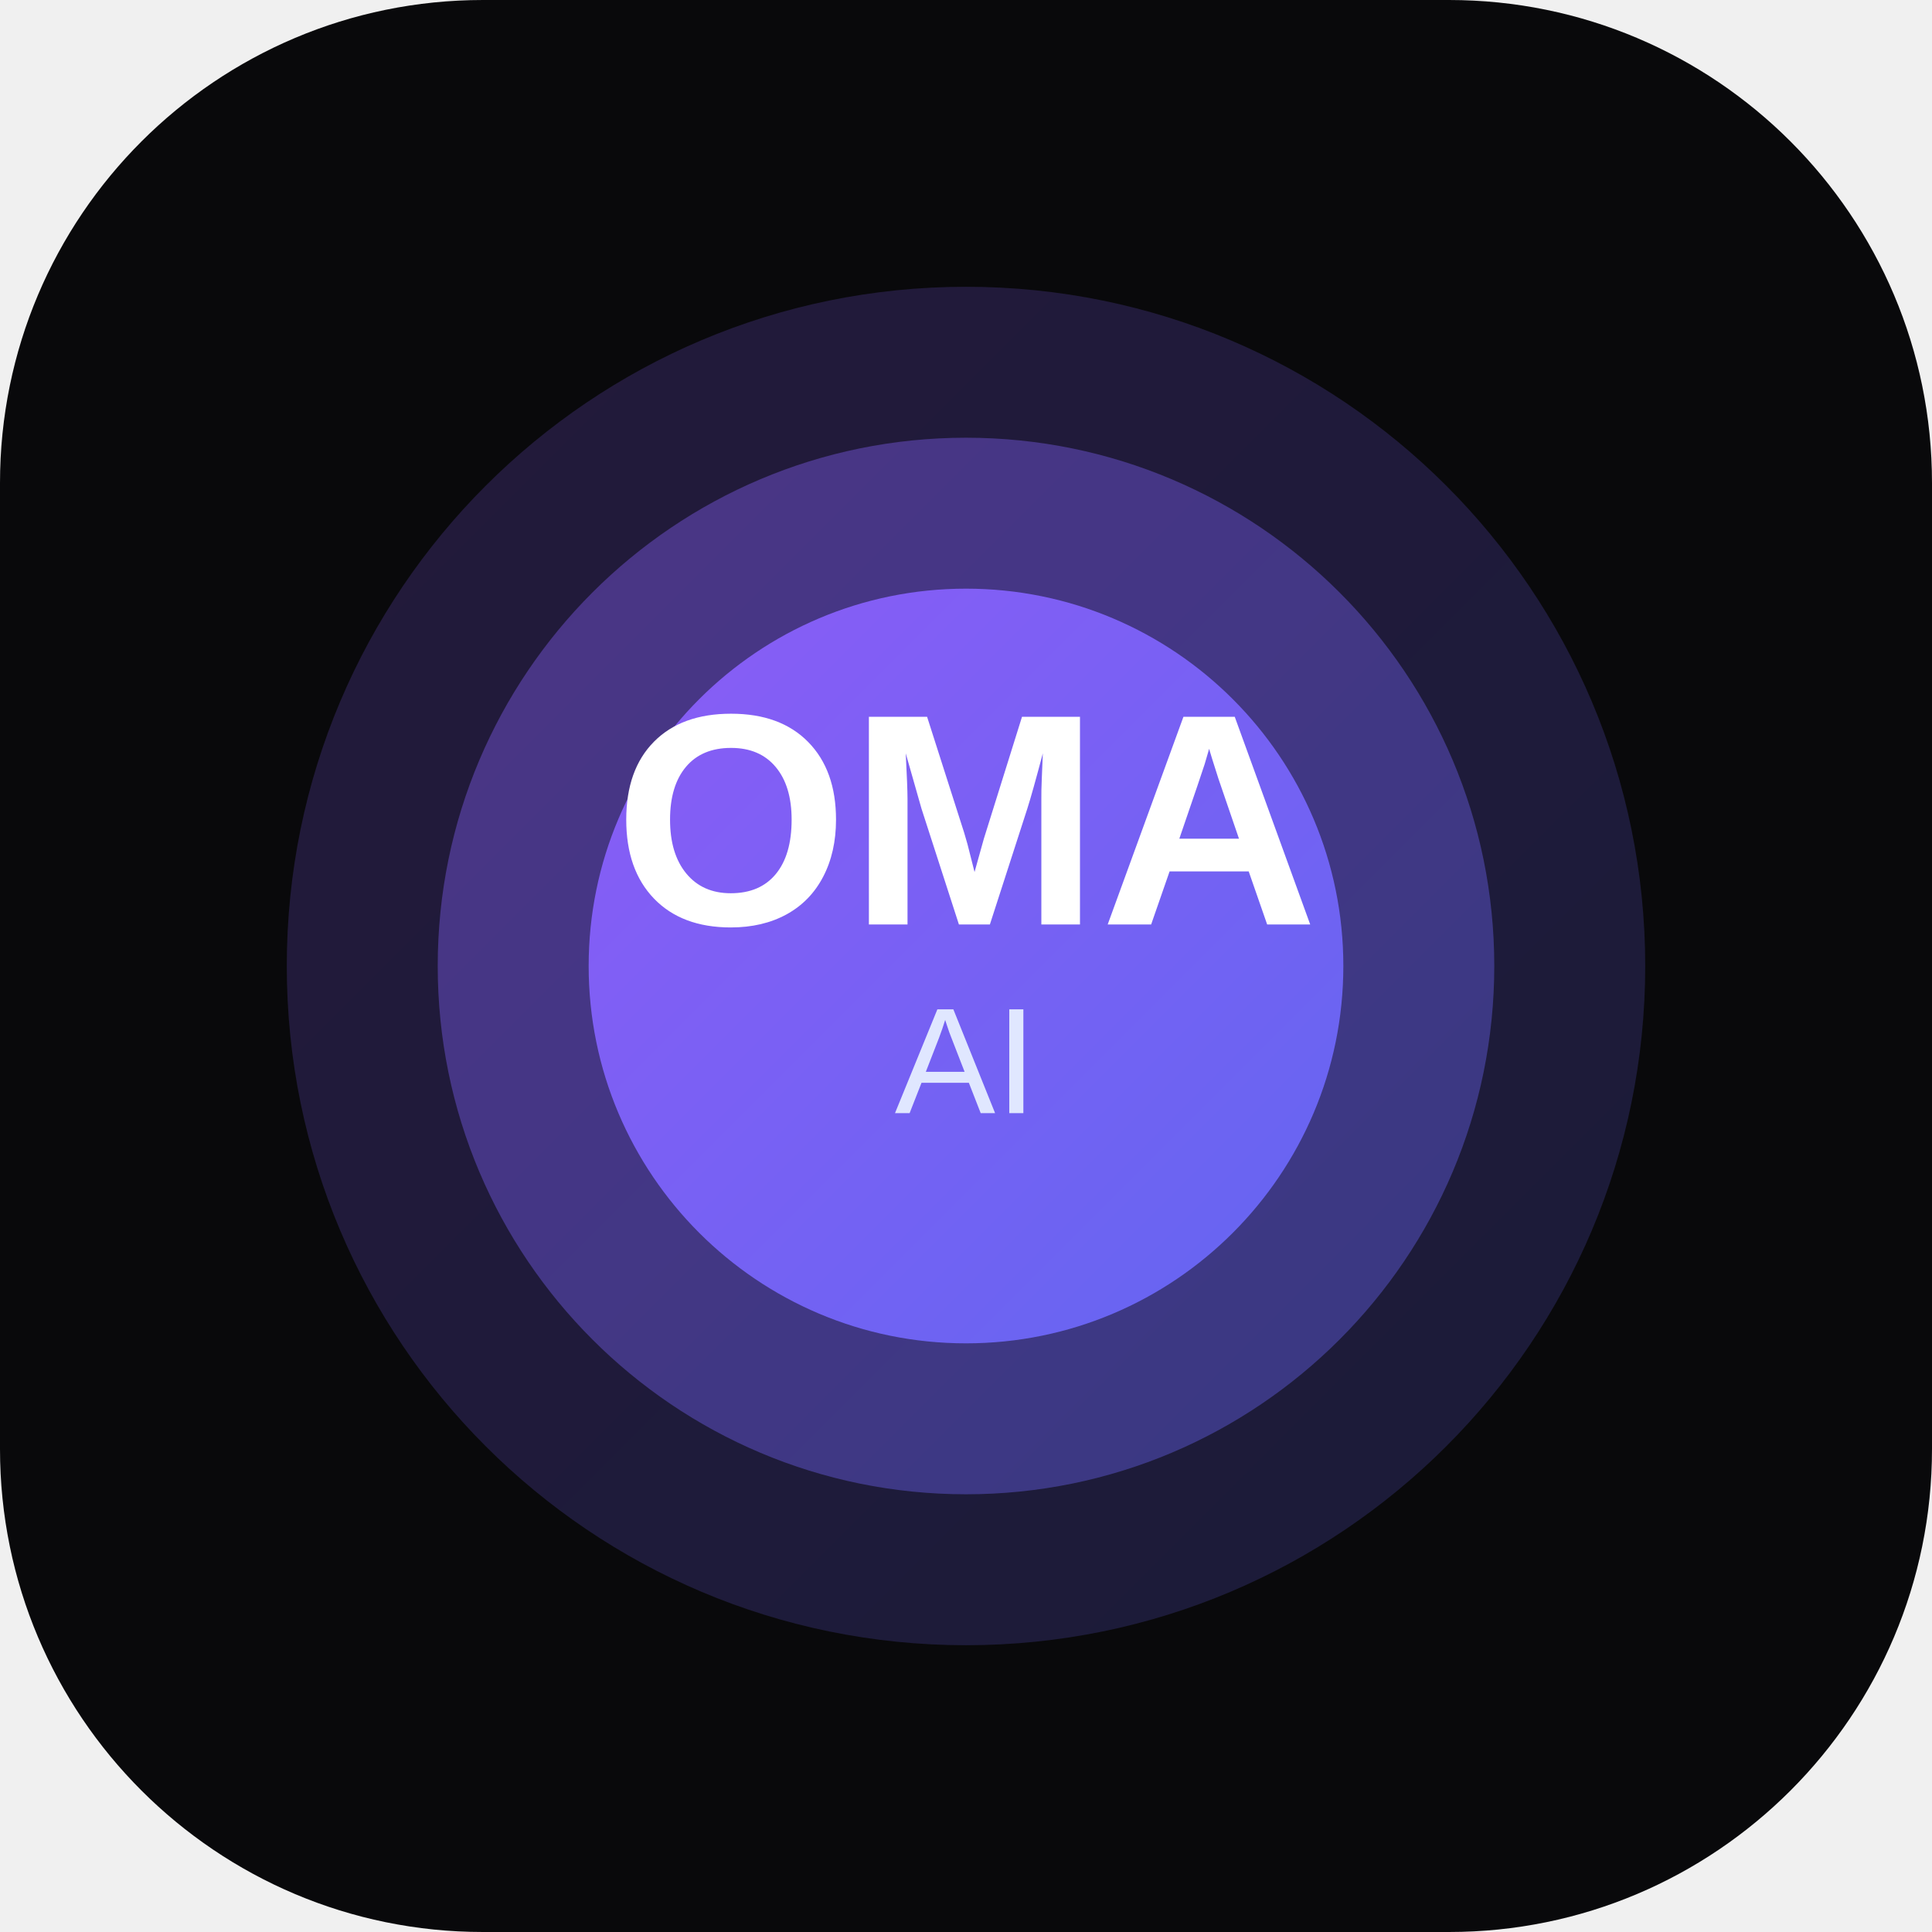
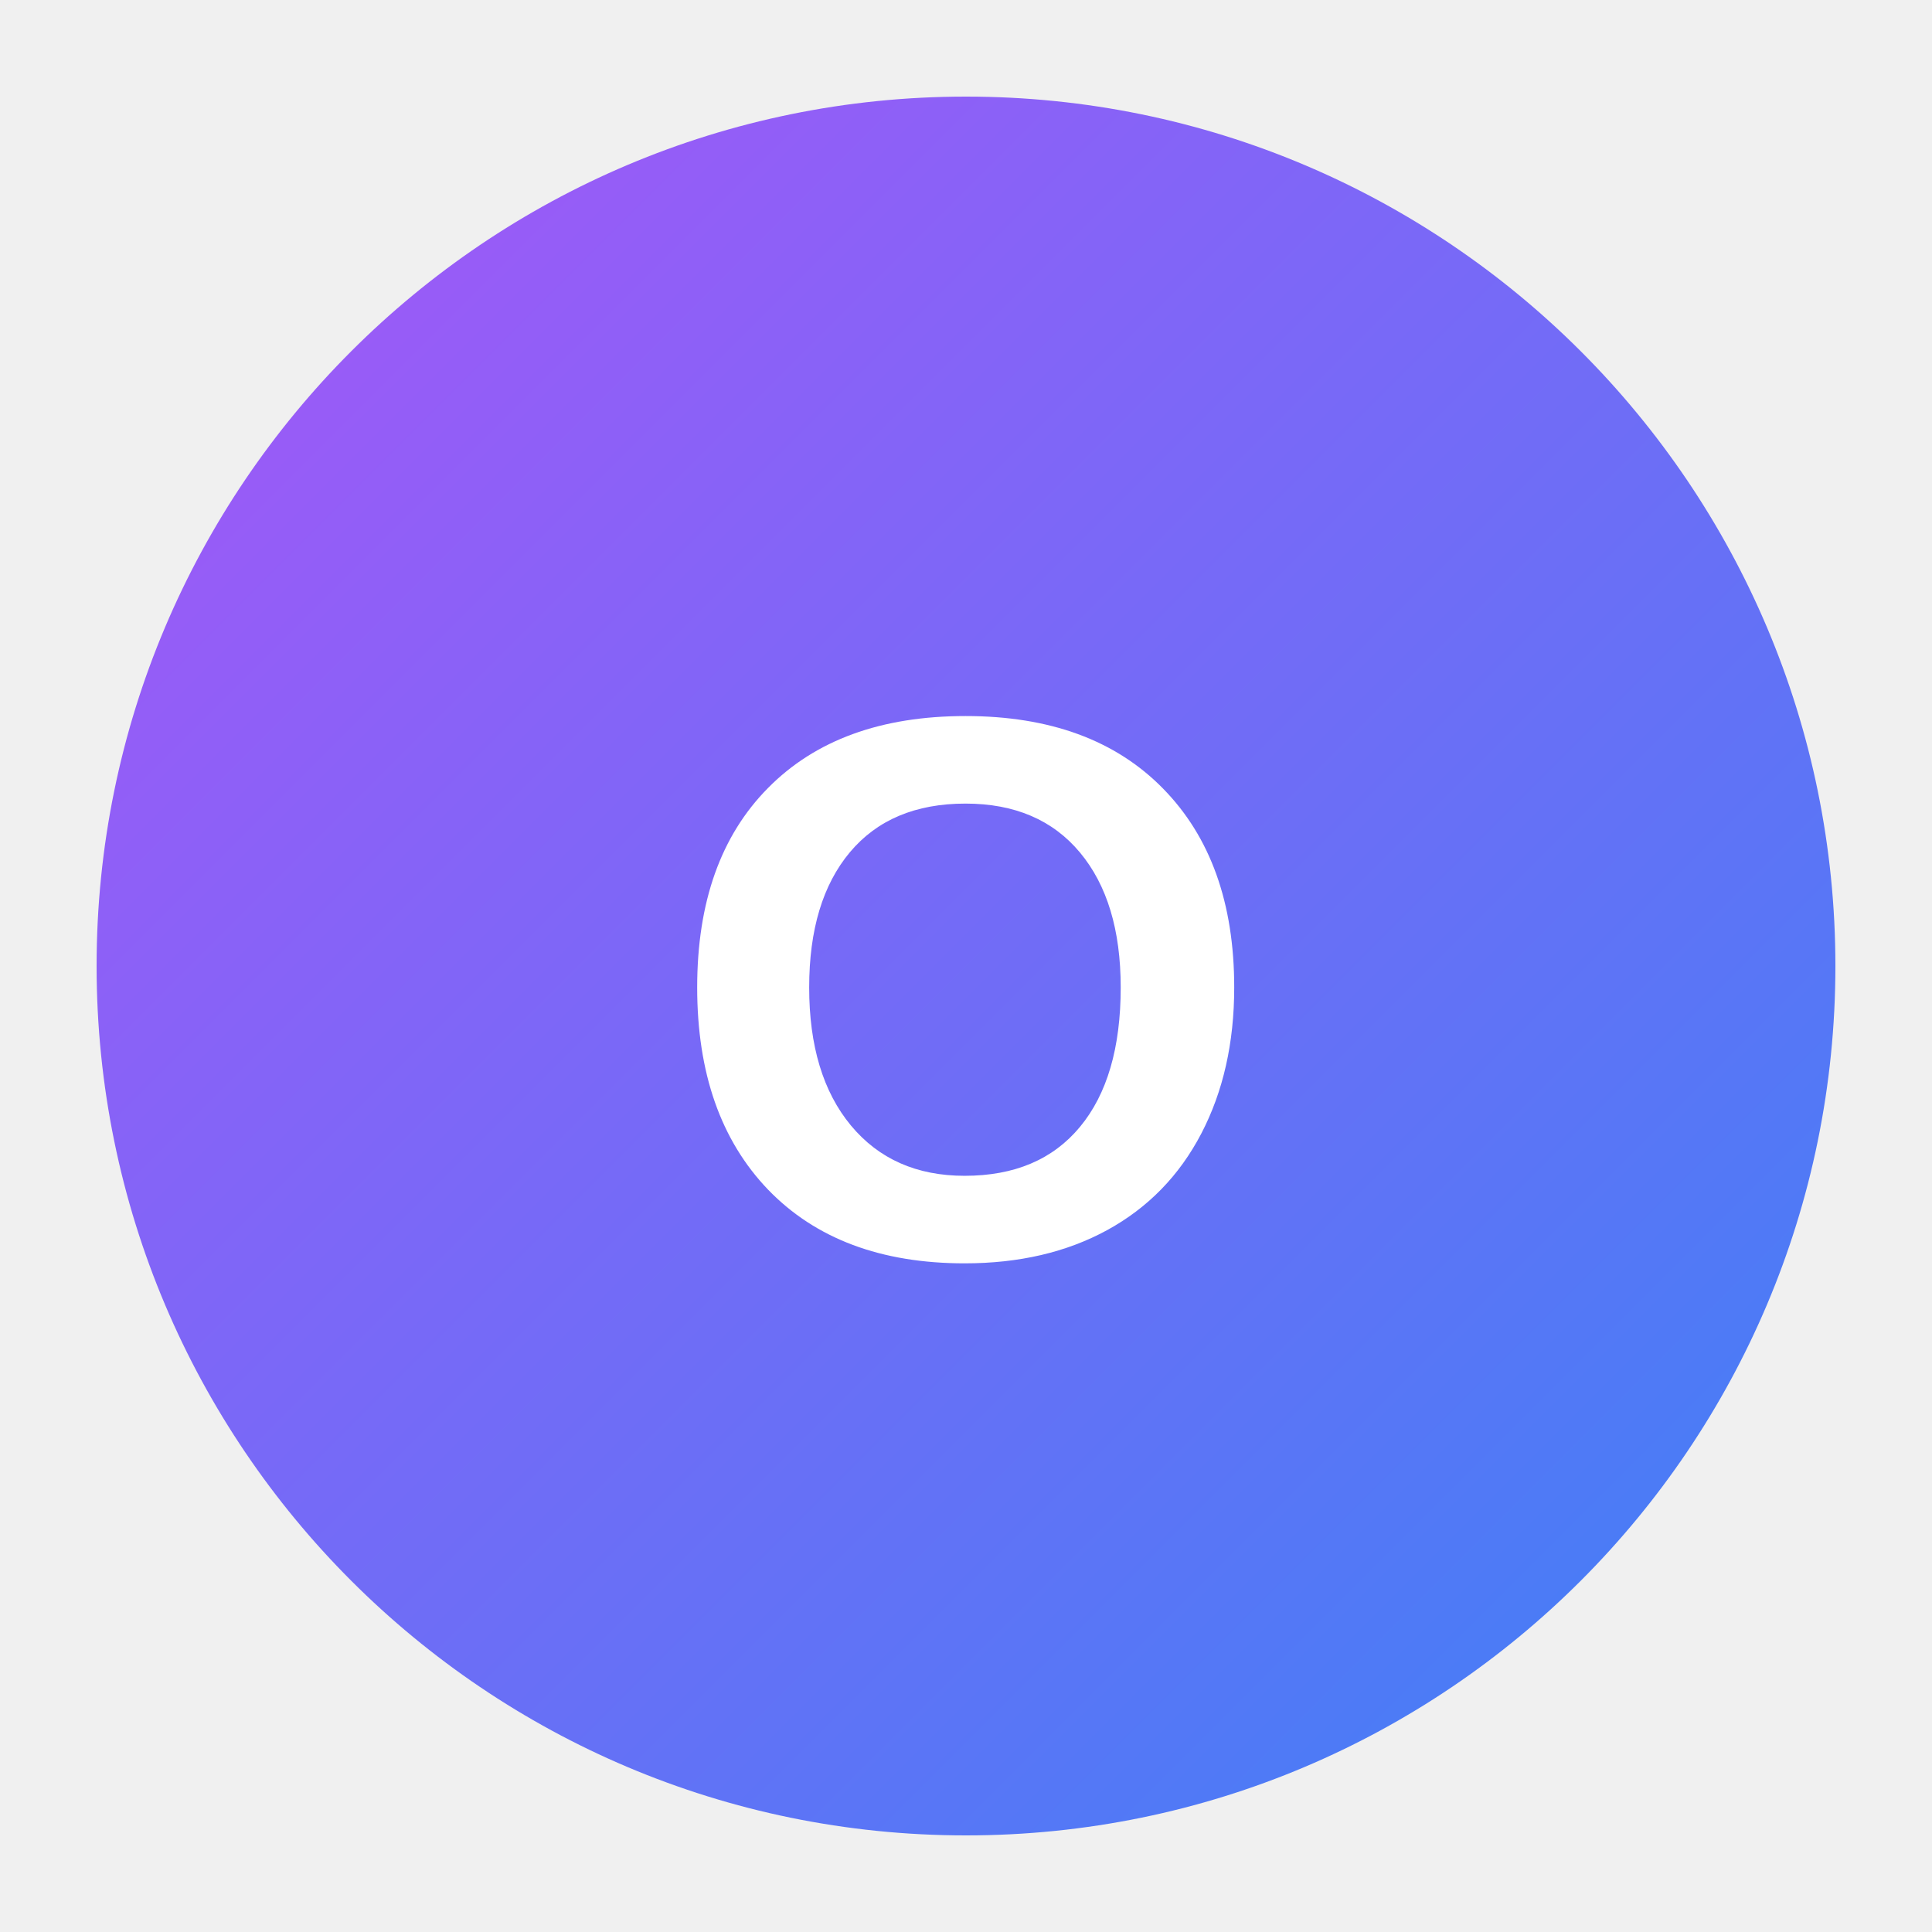
- <svg xmlns="http://www.w3.org/2000/svg" width="512" height="512" viewBox="0 0 512 512" fill="none">
-   <rect width="512" height="512" rx="128" fill="#09090b" />
+ <svg xmlns="http://www.w3.org/2000/svg" viewBox="0 0 100 100" width="32" height="32">
  <defs>
    <linearGradient id="gradient" x1="0%" y1="0%" x2="100%" y2="100%">
-       <stop offset="0%" style="stop-color:#8b5cf6" />
-       <stop offset="100%" style="stop-color:#6366f1" />
+       <stop offset="0%" style="stop-color:#a855f7" />
+       <stop offset="100%" style="stop-color:#3b82f6" />
    </linearGradient>
  </defs>
-   <circle cx="256" cy="256" r="180" fill="url(#gradient)" opacity="0.2" />
-   <circle cx="256" cy="256" r="140" fill="url(#gradient)" opacity="0.4" />
-   <circle cx="256" cy="256" r="100" fill="url(#gradient)" />
-   <text x="256" y="245" text-anchor="middle" font-family="Arial, sans-serif" font-weight="bold" font-size="80" fill="white">
-     OMA
-   </text>
-   <text x="256" y="295" text-anchor="middle" font-family="Arial, sans-serif" font-weight="normal" font-size="40" fill="#e0e7ff">
-     AI
-   </text>
+   <circle cx="50" cy="50" r="45" fill="url(#gradient)" />
+   <text x="50" y="65" font-family="Arial, sans-serif" font-size="40" font-weight="bold" fill="white" text-anchor="middle">O</text>
</svg>
